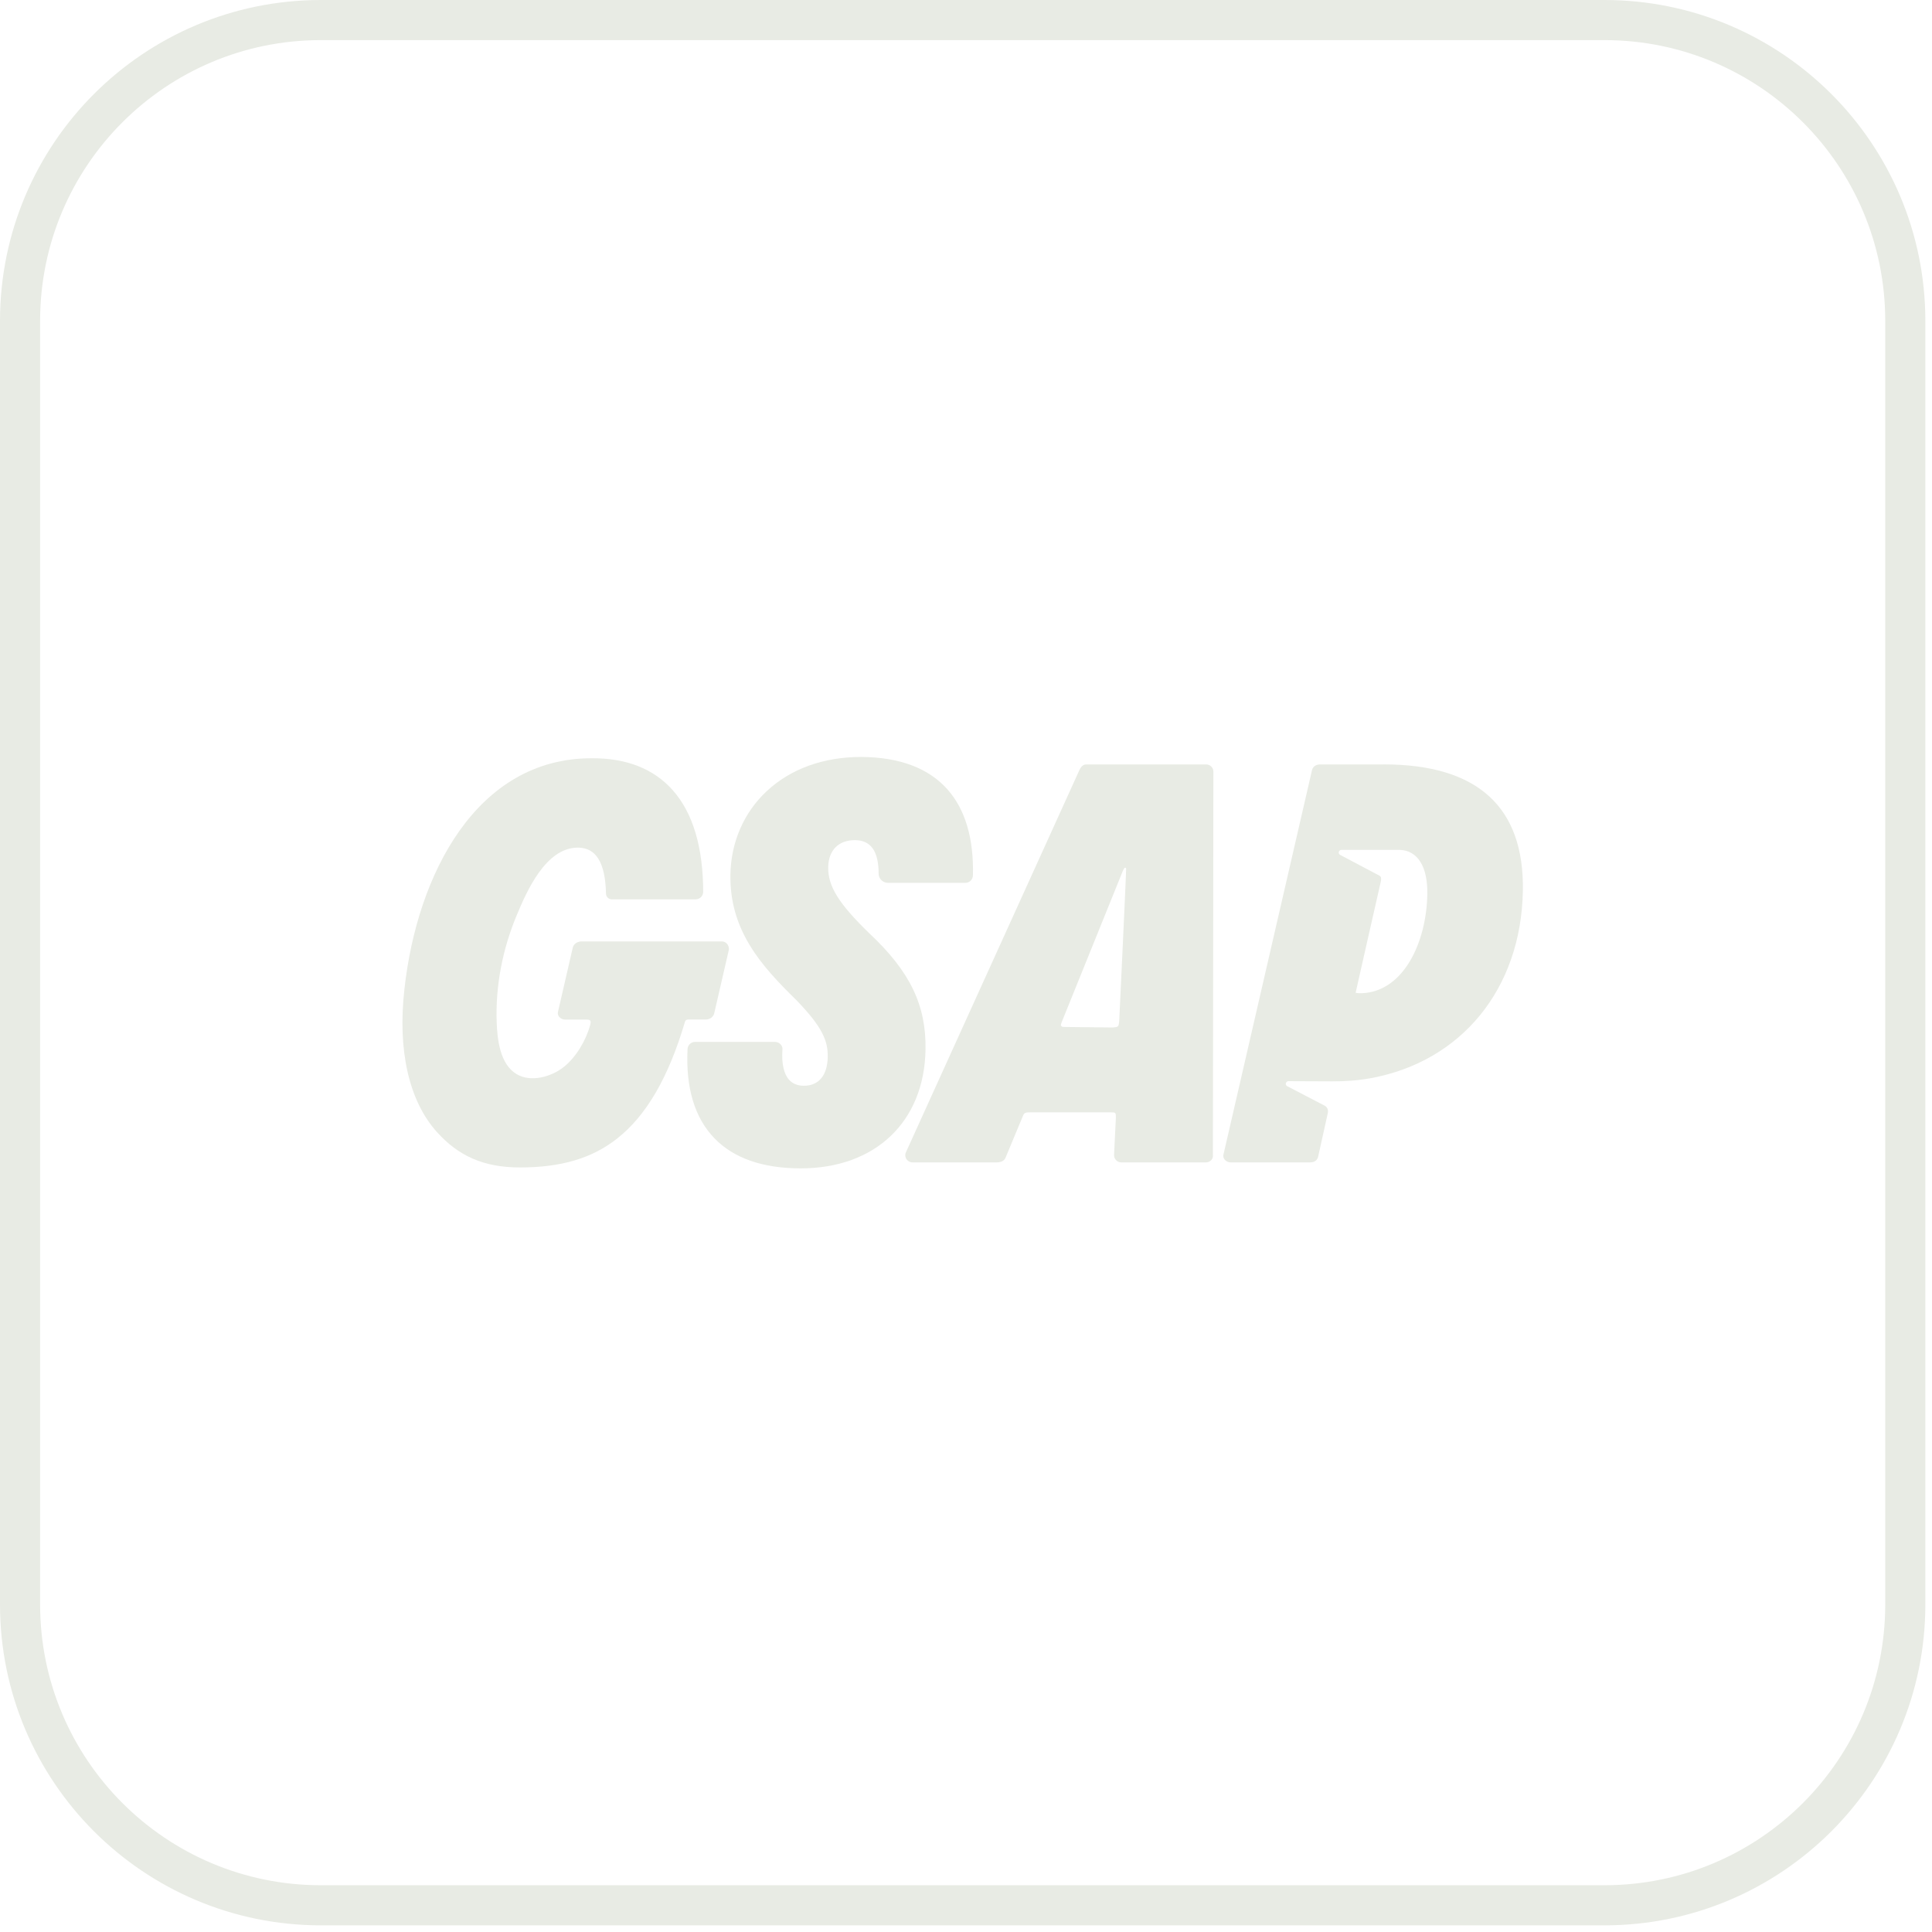
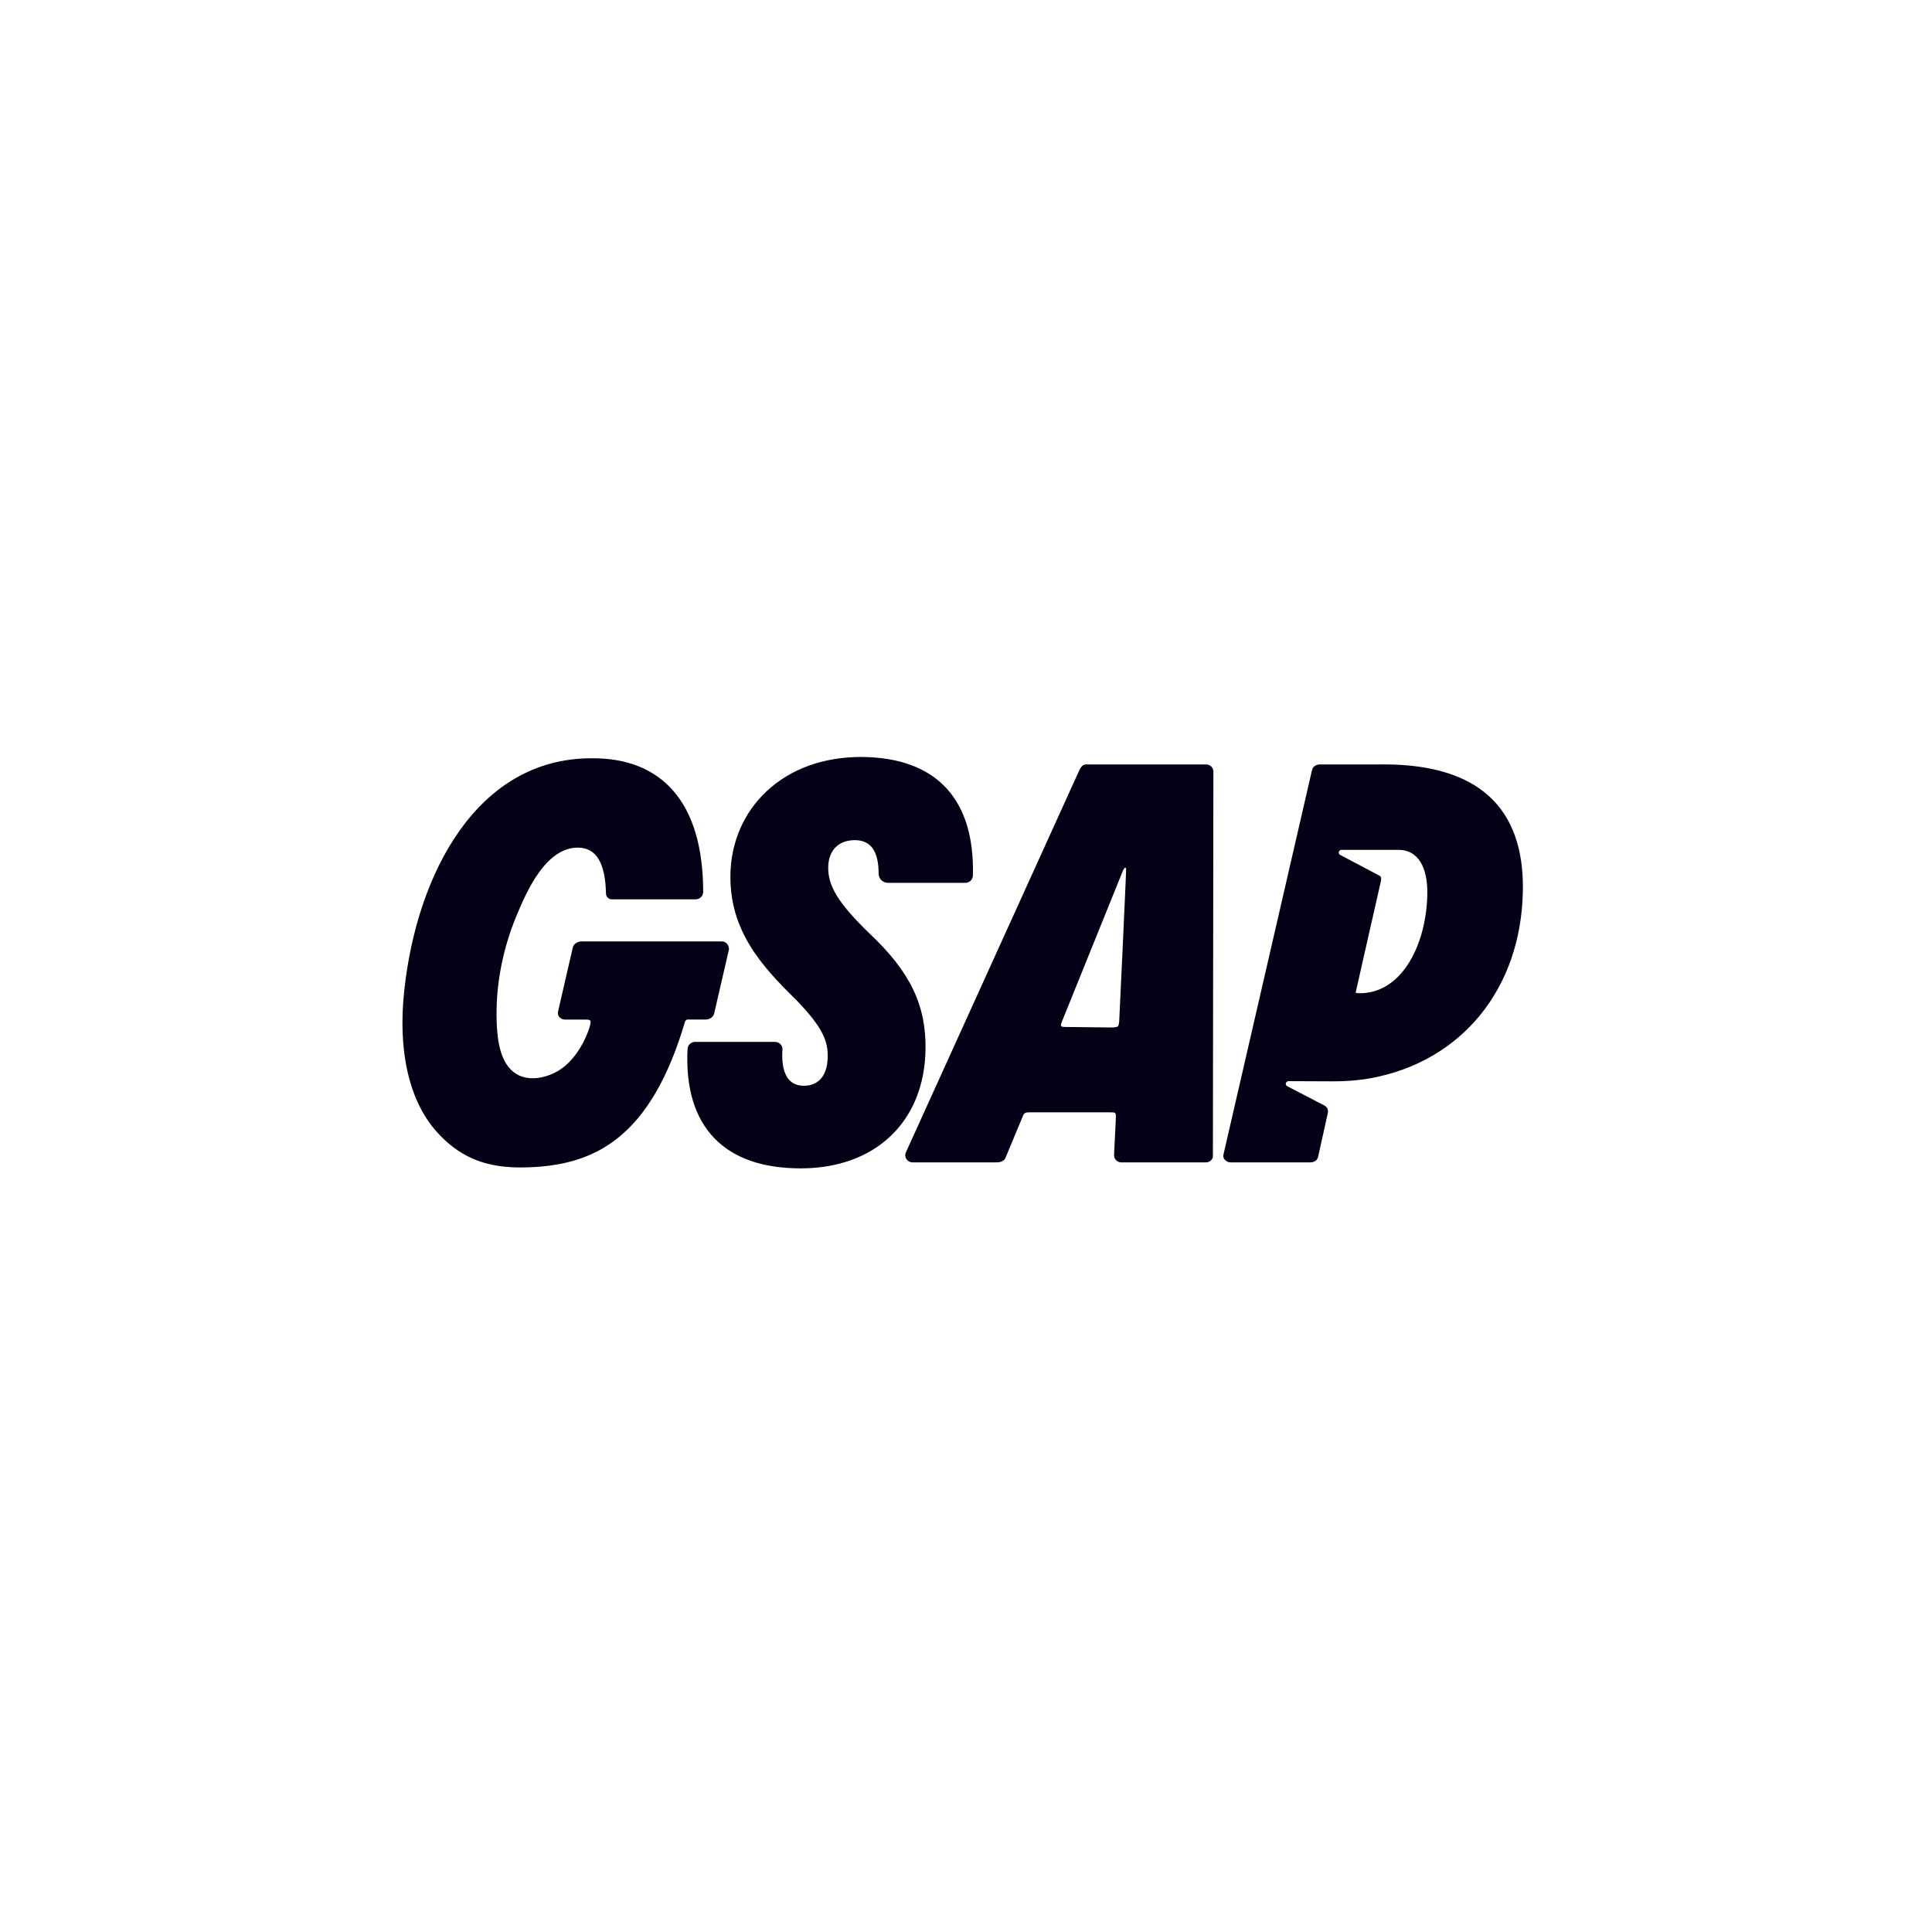
<svg xmlns="http://www.w3.org/2000/svg" width="63" height="63" viewBox="0 0 63 63" fill="none">
-   <path d="M10.464 0.654H52.318C57.736 0.654 62.129 5.046 62.129 10.464V52.318C62.129 57.736 57.736 62.129 52.318 62.129H10.464C5.046 62.129 0.654 57.736 0.654 52.318V10.464C0.654 5.046 5.046 0.654 10.464 0.654Z" stroke="#E8EBE4" stroke-width="1.308" />
-   <path d="M31.725 28.551C31.723 28.615 31.696 28.675 31.65 28.72C31.604 28.764 31.543 28.788 31.48 28.788H28.955C28.789 28.788 28.651 28.654 28.651 28.491C28.651 27.755 28.396 27.396 27.875 27.396C27.353 27.396 27.017 27.716 27.007 28.276C26.996 28.899 27.349 29.466 28.353 30.44C29.676 31.681 30.206 32.78 30.18 34.232C30.139 36.581 28.541 38.099 26.111 38.099C24.87 38.099 23.922 37.767 23.292 37.113C22.652 36.448 22.358 35.472 22.42 34.213C22.422 34.149 22.449 34.089 22.494 34.044C22.54 34 22.602 33.975 22.665 33.975H25.277C25.313 33.976 25.349 33.985 25.382 34.001C25.414 34.017 25.443 34.04 25.466 34.069C25.485 34.092 25.5 34.12 25.508 34.149C25.516 34.179 25.518 34.21 25.513 34.24C25.484 34.695 25.563 35.034 25.742 35.222C25.857 35.343 26.016 35.405 26.215 35.405C26.698 35.405 26.98 35.065 26.991 34.471C27 33.957 26.838 33.507 25.953 32.597C24.811 31.481 23.786 30.328 23.818 28.514C23.837 27.462 24.254 26.5 24.994 25.806C25.777 25.071 26.847 24.683 28.089 24.683C29.334 24.692 30.277 25.047 30.893 25.738C31.476 26.394 31.756 27.34 31.726 28.551H31.725Z" fill="#E8EBE4" />
-   <path d="M39.551 37.657L39.567 25.166C39.568 25.134 39.562 25.103 39.55 25.074C39.539 25.045 39.521 25.019 39.499 24.997C39.477 24.974 39.451 24.957 39.422 24.945C39.393 24.933 39.362 24.927 39.331 24.927H35.423C35.292 24.927 35.234 25.04 35.196 25.115L29.538 37.581V37.583L29.536 37.586C29.474 37.74 29.592 37.904 29.758 37.904H32.49C32.637 37.904 32.735 37.859 32.783 37.766L33.326 36.462C33.392 36.288 33.405 36.272 33.594 36.272H36.204C36.386 36.272 36.389 36.276 36.387 36.453L36.328 37.665C36.328 37.697 36.334 37.728 36.345 37.757C36.357 37.786 36.374 37.812 36.396 37.834C36.418 37.856 36.444 37.874 36.473 37.886C36.502 37.898 36.533 37.904 36.564 37.904H39.324C39.358 37.904 39.392 37.897 39.423 37.883C39.454 37.869 39.482 37.848 39.504 37.822C39.523 37.8 39.538 37.773 39.546 37.745C39.554 37.717 39.555 37.687 39.551 37.657ZM34.717 33.487C34.696 33.487 34.675 33.486 34.655 33.484C34.645 33.484 34.636 33.481 34.628 33.476C34.619 33.471 34.612 33.465 34.606 33.457C34.601 33.449 34.597 33.44 34.596 33.431C34.594 33.421 34.594 33.411 34.597 33.402C34.602 33.384 34.61 33.36 34.621 33.33L36.578 28.488C36.595 28.44 36.616 28.393 36.639 28.348C36.67 28.282 36.709 28.278 36.721 28.326C36.731 28.366 36.496 33.298 36.496 33.298C36.478 33.483 36.469 33.49 36.288 33.505L34.718 33.488H34.715L34.717 33.487Z" fill="#E8EBE4" />
-   <path d="M45.117 24.927H43.043C42.933 24.927 42.81 24.985 42.782 25.116L39.895 37.651C39.888 37.679 39.889 37.709 39.895 37.737C39.902 37.765 39.915 37.791 39.934 37.813C39.958 37.842 39.988 37.864 40.022 37.88C40.056 37.896 40.092 37.904 40.129 37.904H42.722C42.862 37.904 42.957 37.835 42.983 37.717L43.298 36.296C43.32 36.185 43.282 36.099 43.182 36.047C43.136 36.023 43.089 35.999 43.043 35.975L42.593 35.741L42.146 35.508L41.973 35.418C41.959 35.411 41.947 35.4 41.939 35.386C41.931 35.373 41.927 35.358 41.927 35.342C41.928 35.319 41.938 35.296 41.954 35.28C41.971 35.264 41.993 35.255 42.017 35.255L43.437 35.261C43.862 35.264 44.288 35.233 44.706 35.157C47.648 34.613 49.602 32.257 49.659 29.05C49.707 26.313 48.179 24.926 45.12 24.926L45.117 24.927ZM44.411 32.387H44.356C44.231 32.387 44.209 32.373 44.206 32.369C44.203 32.366 45.025 28.759 45.025 28.753C45.046 28.649 45.045 28.589 44.981 28.554C44.899 28.509 43.699 27.876 43.699 27.876C43.685 27.869 43.674 27.858 43.666 27.844C43.658 27.831 43.654 27.815 43.654 27.799C43.655 27.776 43.664 27.754 43.681 27.738C43.697 27.722 43.719 27.713 43.742 27.713H45.639C46.229 27.731 46.558 28.259 46.543 29.161C46.516 30.723 45.773 32.332 44.411 32.387Z" fill="#E8EBE4" />
-   <path d="M23.771 30.949V30.955L23.29 33.042C23.264 33.16 23.146 33.246 23.01 33.246H22.43C22.409 33.246 22.388 33.253 22.372 33.266C22.355 33.278 22.342 33.296 22.337 33.316C21.801 35.133 21.075 36.382 20.117 37.132C19.303 37.771 18.298 38.069 16.956 38.069C15.751 38.069 14.938 37.681 14.248 36.915C13.336 35.904 12.96 34.247 13.188 32.252C13.6 28.506 15.543 24.726 19.284 24.726C20.422 24.716 21.316 25.067 21.937 25.767C22.595 26.509 22.928 27.625 22.93 29.087C22.928 29.151 22.902 29.212 22.856 29.256C22.81 29.301 22.748 29.326 22.684 29.326H19.943C19.895 29.325 19.849 29.305 19.816 29.271C19.782 29.237 19.762 29.191 19.761 29.143C19.739 28.132 19.439 27.64 18.843 27.64C17.793 27.64 17.173 29.067 16.844 29.858C16.385 30.962 16.151 32.162 16.197 33.357C16.219 33.913 16.308 34.696 16.836 35.02C17.305 35.307 17.973 35.116 18.377 34.798C18.782 34.48 19.107 33.929 19.244 33.427C19.263 33.358 19.265 33.303 19.246 33.279C19.227 33.254 19.174 33.248 19.133 33.248H18.429C18.392 33.248 18.355 33.24 18.321 33.225C18.288 33.209 18.258 33.186 18.233 33.158C18.215 33.136 18.202 33.11 18.195 33.082C18.188 33.053 18.188 33.024 18.195 32.996L18.676 30.906C18.699 30.799 18.796 30.718 18.916 30.704V30.698H23.535C23.546 30.698 23.557 30.698 23.568 30.701C23.688 30.716 23.772 30.828 23.77 30.949H23.771Z" fill="#E8EBE4" />
+   <path d="M31.725 28.551C31.723 28.615 31.696 28.675 31.65 28.72C31.604 28.764 31.543 28.788 31.48 28.788H28.955C28.789 28.788 28.651 28.654 28.651 28.491C28.651 27.755 28.396 27.396 27.875 27.396C27.353 27.396 27.017 27.716 27.007 28.276C26.996 28.899 27.349 29.466 28.353 30.44C29.676 31.681 30.206 32.78 30.18 34.232C30.139 36.581 28.541 38.099 26.111 38.099C24.87 38.099 23.922 37.767 23.292 37.113C22.652 36.448 22.358 35.472 22.42 34.213C22.422 34.149 22.449 34.089 22.494 34.044C22.54 34 22.602 33.975 22.665 33.975H25.277C25.313 33.976 25.349 33.985 25.382 34.001C25.414 34.017 25.443 34.04 25.466 34.069C25.485 34.092 25.5 34.12 25.508 34.149C25.516 34.179 25.518 34.21 25.513 34.24C25.484 34.695 25.563 35.034 25.742 35.222C25.857 35.343 26.016 35.405 26.215 35.405C26.698 35.405 26.98 35.065 26.991 34.471C27 33.957 26.838 33.507 25.953 32.597C24.811 31.481 23.786 30.328 23.818 28.514C23.837 27.462 24.254 26.5 24.994 25.806C25.777 25.071 26.847 24.683 28.089 24.683C29.334 24.692 30.277 25.047 30.893 25.738C31.476 26.394 31.756 27.34 31.725 28.551Z" fill="#040015" />
+   <path d="M39.551 37.657L39.567 25.166C39.568 25.134 39.562 25.103 39.55 25.074C39.539 25.045 39.521 25.019 39.499 24.997C39.477 24.974 39.451 24.957 39.422 24.945C39.393 24.933 39.362 24.927 39.331 24.927H35.423C35.292 24.927 35.234 25.04 35.196 25.115L29.538 37.581V37.583L29.536 37.586C29.474 37.74 29.592 37.904 29.758 37.904H32.49C32.637 37.904 32.735 37.859 32.783 37.766L33.326 36.462C33.392 36.288 33.405 36.272 33.594 36.272H36.204C36.386 36.272 36.389 36.276 36.387 36.453L36.328 37.665C36.328 37.697 36.334 37.728 36.345 37.757C36.357 37.786 36.374 37.812 36.396 37.834C36.418 37.856 36.444 37.874 36.473 37.886C36.502 37.898 36.533 37.904 36.564 37.904H39.324C39.358 37.904 39.392 37.897 39.423 37.883C39.454 37.869 39.482 37.848 39.504 37.822C39.523 37.8 39.538 37.773 39.546 37.745C39.554 37.717 39.555 37.687 39.551 37.657ZM34.717 33.487C34.696 33.487 34.675 33.486 34.655 33.484C34.645 33.484 34.636 33.481 34.628 33.476C34.619 33.471 34.612 33.465 34.606 33.457C34.601 33.449 34.597 33.44 34.596 33.431C34.594 33.421 34.594 33.411 34.597 33.402C34.602 33.384 34.61 33.36 34.621 33.33L36.578 28.488C36.595 28.44 36.616 28.393 36.639 28.348C36.67 28.282 36.709 28.278 36.721 28.326C36.731 28.366 36.496 33.298 36.496 33.298C36.478 33.483 36.469 33.49 36.288 33.505L34.718 33.488H34.715L34.717 33.487Z" fill="#040015" />
+   <path d="M45.117 24.927H43.043C42.933 24.927 42.81 24.985 42.782 25.116L39.895 37.651C39.888 37.679 39.889 37.709 39.895 37.737C39.902 37.765 39.915 37.791 39.934 37.813C39.958 37.842 39.988 37.864 40.022 37.88C40.056 37.896 40.092 37.904 40.129 37.904H42.722C42.862 37.904 42.957 37.835 42.983 37.717L43.298 36.296C43.32 36.185 43.282 36.099 43.182 36.047C43.136 36.023 43.089 35.999 43.043 35.975L42.593 35.741L42.146 35.508L41.973 35.418C41.959 35.411 41.947 35.4 41.939 35.386C41.931 35.373 41.927 35.358 41.927 35.342C41.928 35.319 41.938 35.296 41.954 35.28C41.971 35.264 41.993 35.255 42.017 35.255L43.437 35.261C43.862 35.264 44.288 35.233 44.706 35.157C47.648 34.613 49.602 32.257 49.659 29.05C49.707 26.313 48.179 24.926 45.12 24.926L45.117 24.927ZM44.411 32.387H44.356C44.231 32.387 44.209 32.373 44.206 32.369C44.203 32.366 45.025 28.759 45.025 28.753C45.046 28.649 45.045 28.589 44.981 28.554C44.899 28.509 43.699 27.876 43.699 27.876C43.685 27.869 43.674 27.858 43.666 27.844C43.658 27.831 43.654 27.815 43.654 27.799C43.655 27.776 43.664 27.754 43.681 27.738C43.697 27.722 43.719 27.713 43.742 27.713H45.639C46.229 27.731 46.558 28.259 46.543 29.161C46.516 30.723 45.773 32.332 44.411 32.387Z" fill="#040015" />
+   <path d="M23.771 30.949V30.955L23.29 33.042C23.264 33.16 23.146 33.246 23.01 33.246H22.43C22.409 33.246 22.388 33.253 22.372 33.266C22.355 33.278 22.342 33.296 22.337 33.316C21.801 35.133 21.075 36.382 20.117 37.132C19.303 37.771 18.298 38.069 16.956 38.069C15.751 38.069 14.938 37.681 14.248 36.915C13.336 35.904 12.96 34.247 13.188 32.252C13.6 28.506 15.543 24.726 19.284 24.726C20.422 24.716 21.316 25.067 21.937 25.767C22.595 26.509 22.928 27.625 22.93 29.087C22.928 29.151 22.902 29.212 22.856 29.256C22.81 29.301 22.748 29.326 22.684 29.326H19.943C19.895 29.325 19.849 29.305 19.816 29.271C19.782 29.237 19.762 29.191 19.761 29.143C19.739 28.132 19.439 27.64 18.843 27.64C17.793 27.64 17.173 29.067 16.844 29.858C16.385 30.962 16.151 32.162 16.197 33.357C16.219 33.913 16.308 34.696 16.836 35.02C17.305 35.307 17.973 35.116 18.377 34.798C18.782 34.48 19.107 33.929 19.244 33.427C19.263 33.358 19.265 33.303 19.246 33.279C19.227 33.254 19.174 33.248 19.133 33.248H18.429C18.392 33.248 18.355 33.24 18.321 33.225C18.288 33.209 18.258 33.186 18.233 33.158C18.215 33.136 18.202 33.11 18.195 33.082C18.188 33.053 18.188 33.024 18.195 32.996L18.676 30.906C18.699 30.799 18.796 30.718 18.916 30.704V30.698H23.535C23.546 30.698 23.557 30.698 23.568 30.701C23.688 30.716 23.772 30.828 23.77 30.949H23.771Z" fill="#040015" />
</svg>
